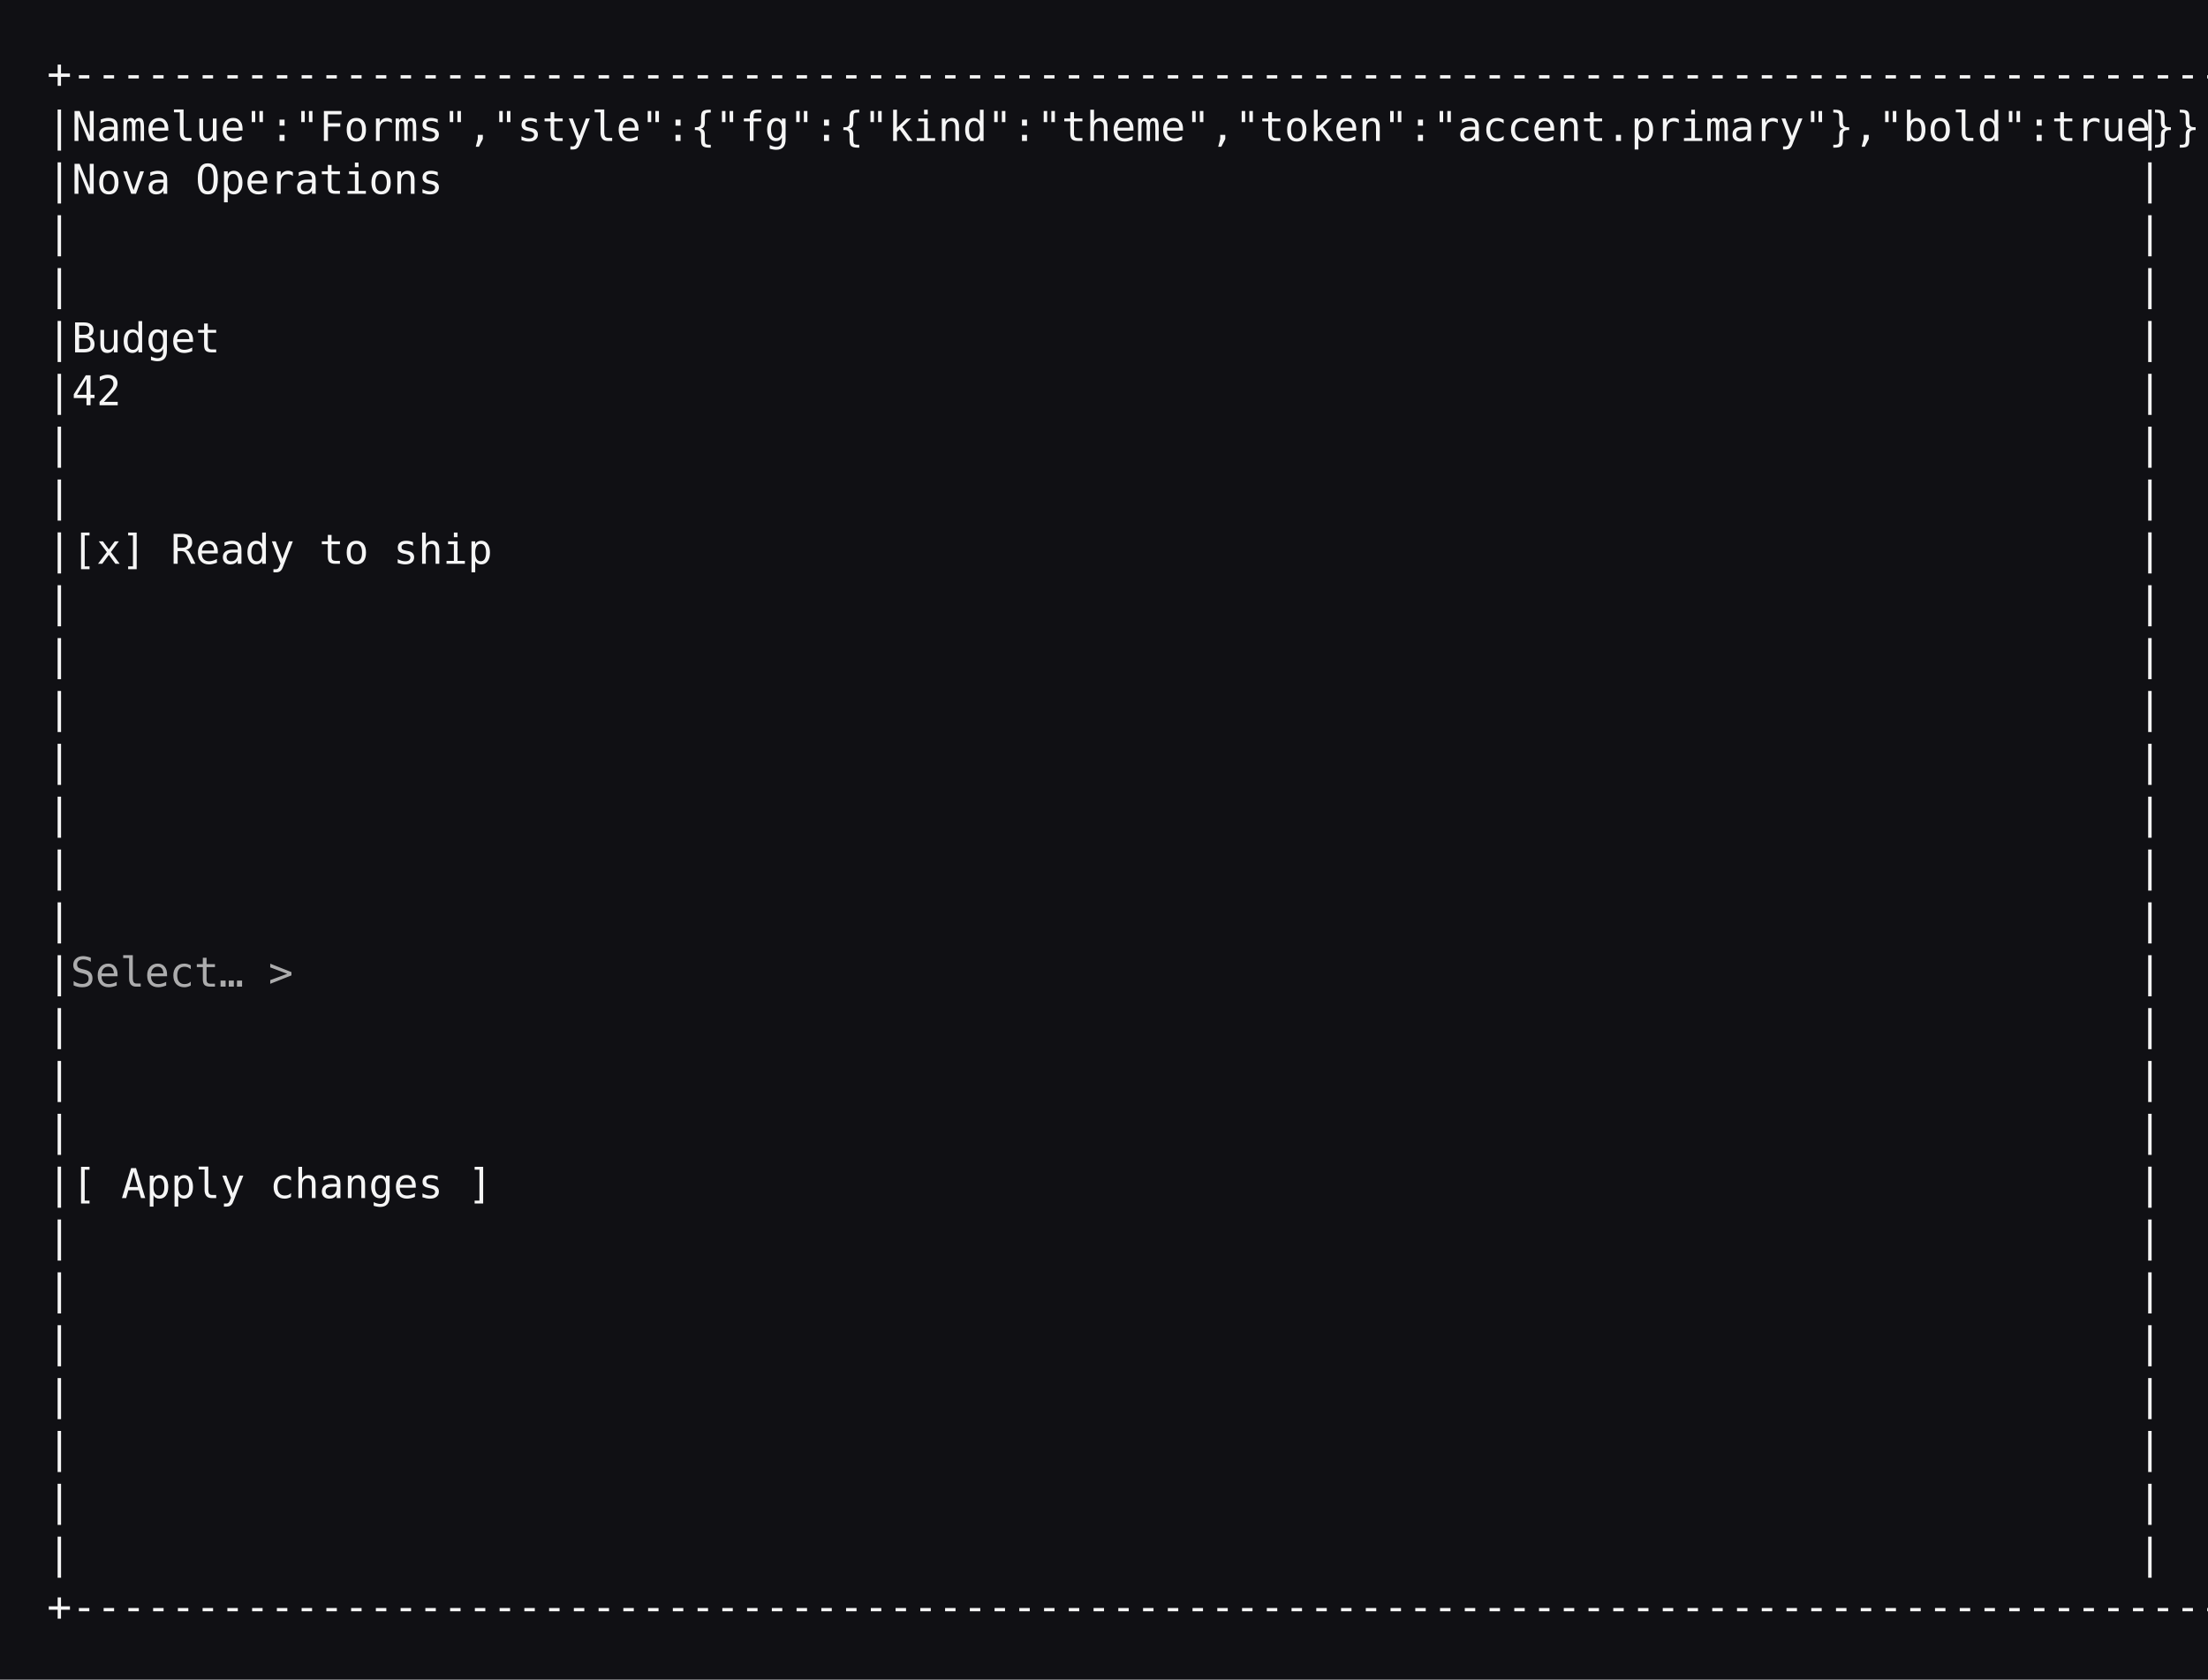
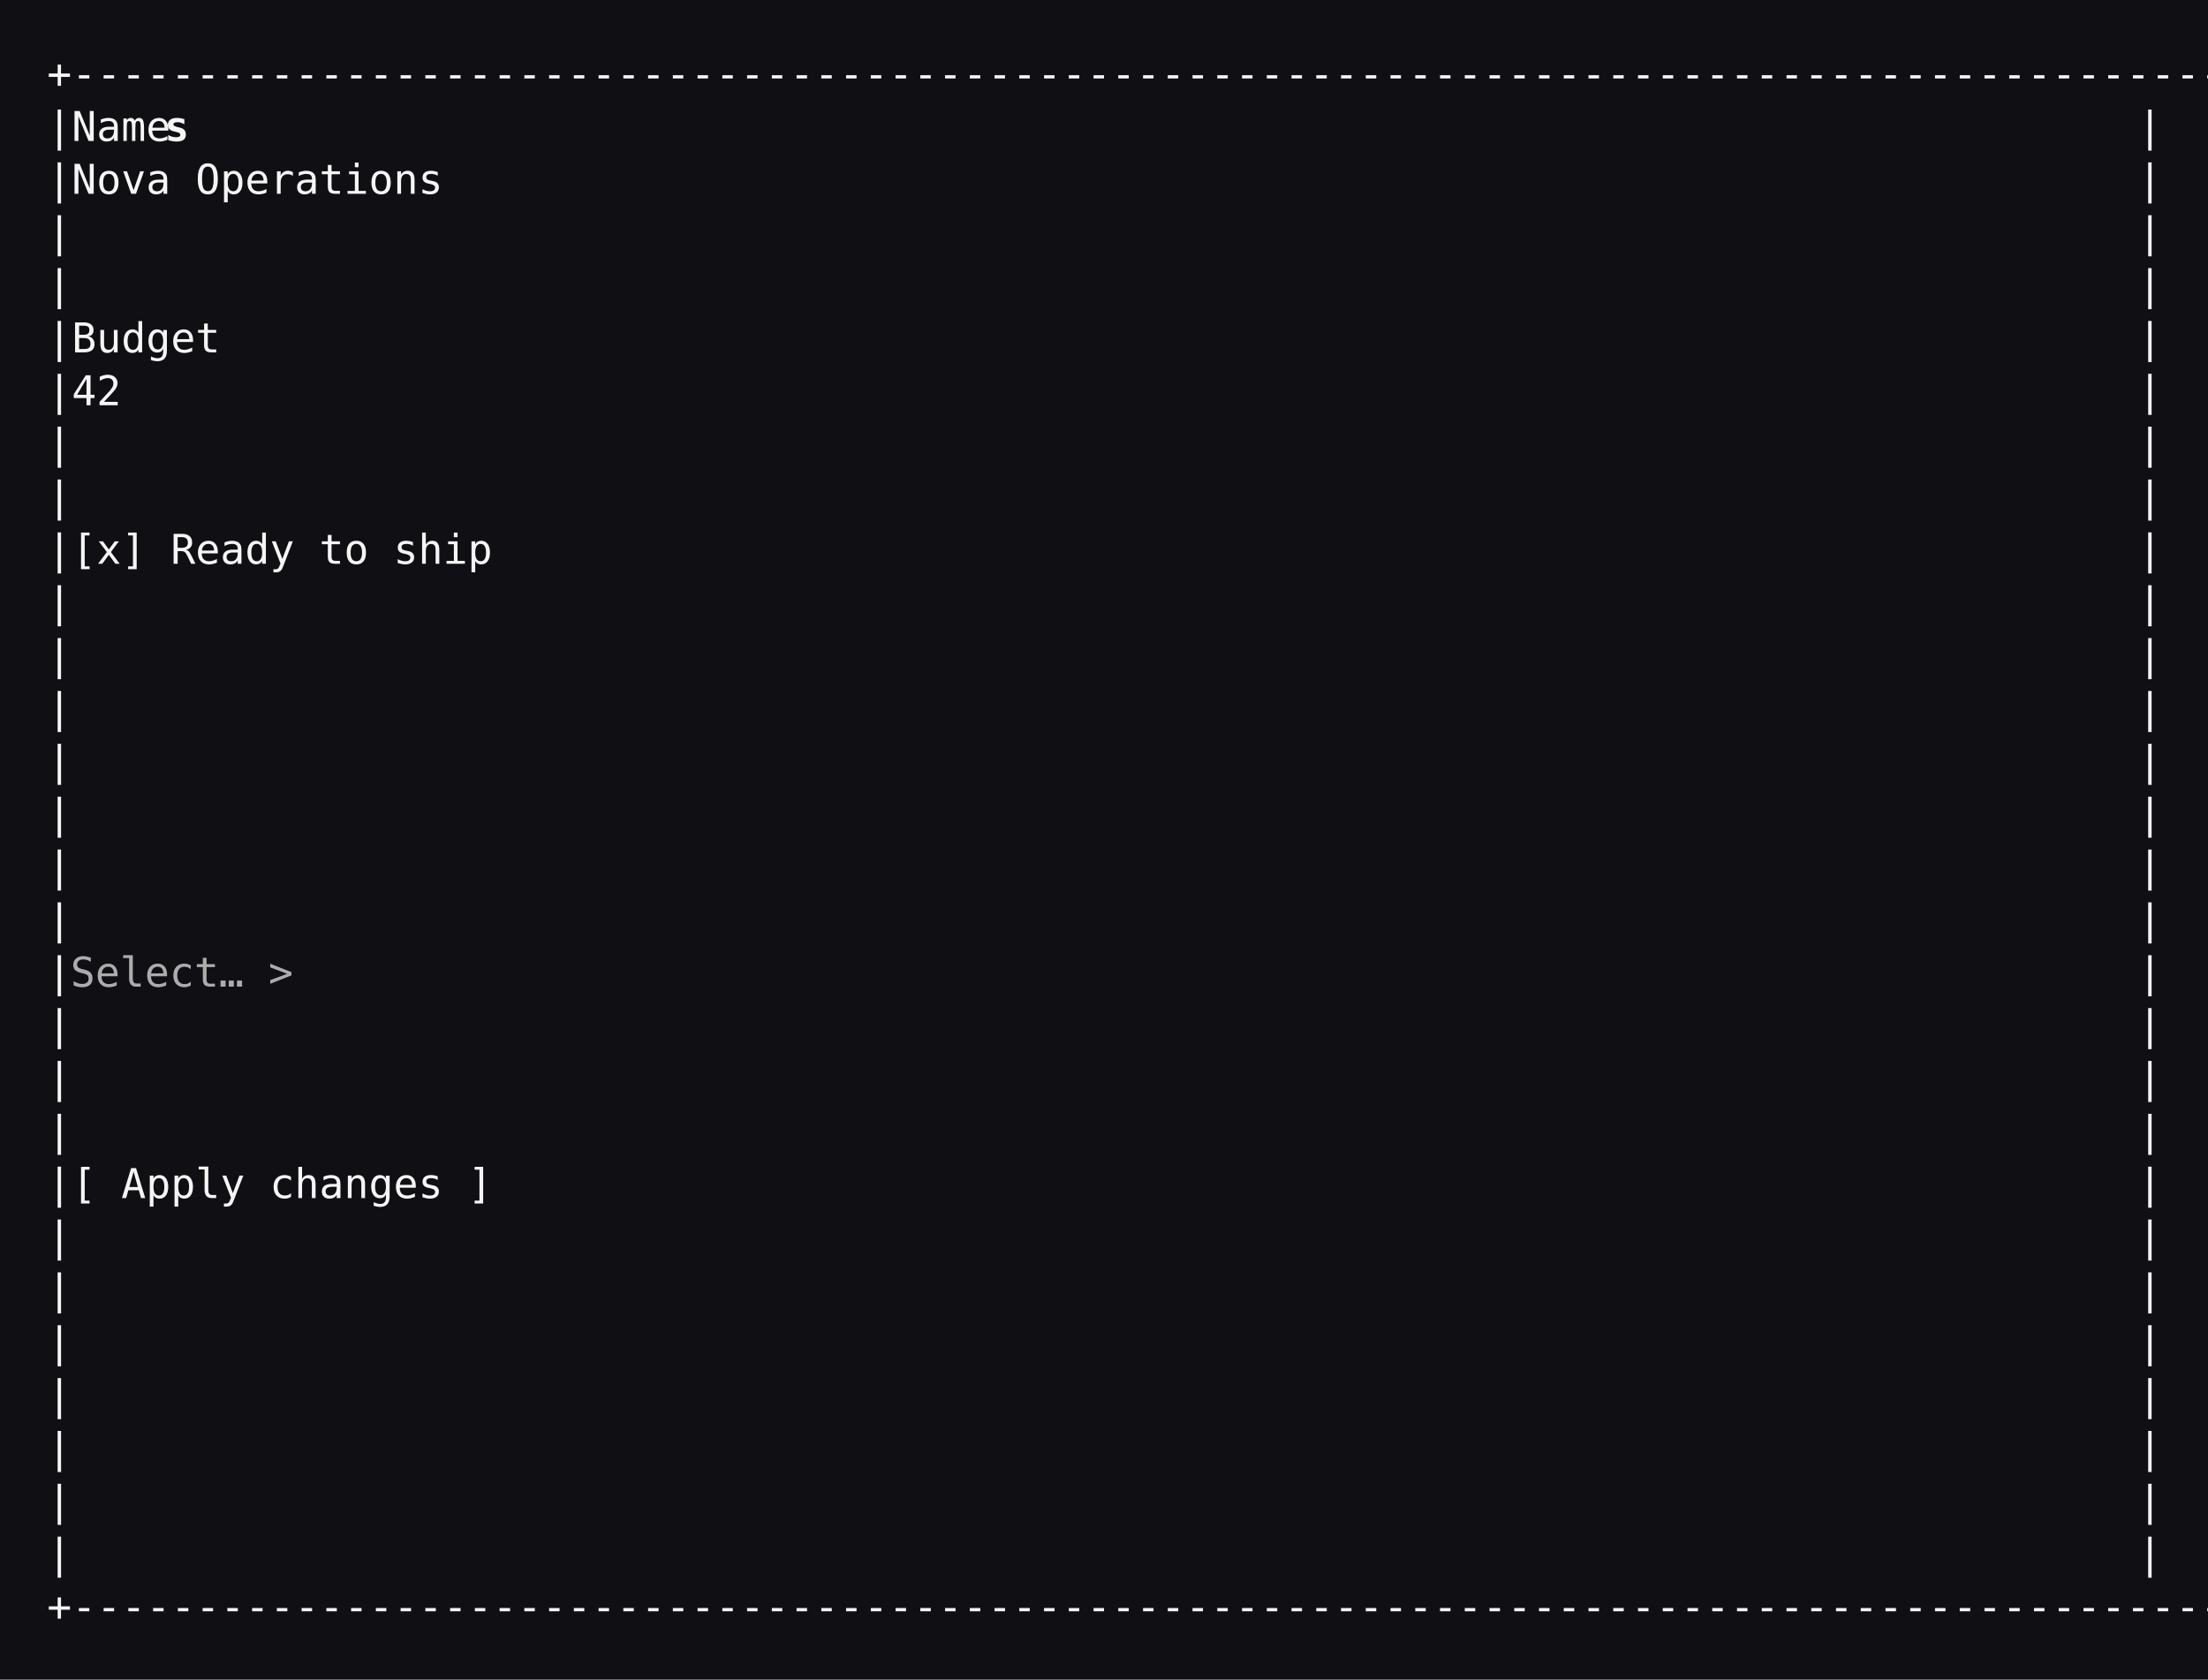
<svg xmlns="http://www.w3.org/2000/svg" width="752" height="572" viewBox="0 0 752 572" xml:space="preserve">
  <rect width="100%" height="100%" fill="#101014" />
  <text x="16" y="30" fill="#f5f5f5" font-family="ui-monospace,SFMono-Regular,Consolas,monospace" font-size="14">+----------------------------------------------------------------------------------------+</text>
-   <text x="16" y="48" fill="#f5f5f5" font-family="ui-monospace,SFMono-Regular,Consolas,monospace" font-size="14">|Namelue":"Forms","style":{"fg":{"kind":"theme","token":"accent.primary"},"bold":true}}</text>
+   <text x="16" y="48" fill="#f5f5f5" font-family="ui-monospace,SFMono-Regular,Consolas,monospace" font-size="14">|Name</text>
+   <text x="56" y="48" fill="#f5f5f5" font-family="ui-monospace,SFMono-Regular,Consolas,monospace" font-size="14" font-weight="700">s</text>
  <text x="728" y="48" fill="#f5f5f5" font-family="ui-monospace,SFMono-Regular,Consolas,monospace" font-size="14">|</text>
  <text x="16" y="66" fill="#f5f5f5" font-family="ui-monospace,SFMono-Regular,Consolas,monospace" font-size="14">|Nova Operations</text>
  <text x="728" y="66" fill="#f5f5f5" font-family="ui-monospace,SFMono-Regular,Consolas,monospace" font-size="14">|</text>
  <text x="16" y="84" fill="#f5f5f5" font-family="ui-monospace,SFMono-Regular,Consolas,monospace" font-size="14">|</text>
  <text x="728" y="84" fill="#f5f5f5" font-family="ui-monospace,SFMono-Regular,Consolas,monospace" font-size="14">|</text>
  <text x="16" y="102" fill="#f5f5f5" font-family="ui-monospace,SFMono-Regular,Consolas,monospace" font-size="14">|</text>
  <text x="728" y="102" fill="#f5f5f5" font-family="ui-monospace,SFMono-Regular,Consolas,monospace" font-size="14">|</text>
  <text x="16" y="120" fill="#f5f5f5" font-family="ui-monospace,SFMono-Regular,Consolas,monospace" font-size="14">|Budget</text>
  <text x="728" y="120" fill="#f5f5f5" font-family="ui-monospace,SFMono-Regular,Consolas,monospace" font-size="14">|</text>
  <text x="16" y="138" fill="#f5f5f5" font-family="ui-monospace,SFMono-Regular,Consolas,monospace" font-size="14">|42</text>
  <text x="728" y="138" fill="#f5f5f5" font-family="ui-monospace,SFMono-Regular,Consolas,monospace" font-size="14">|</text>
  <text x="16" y="156" fill="#f5f5f5" font-family="ui-monospace,SFMono-Regular,Consolas,monospace" font-size="14">|</text>
  <text x="728" y="156" fill="#f5f5f5" font-family="ui-monospace,SFMono-Regular,Consolas,monospace" font-size="14">|</text>
  <text x="16" y="174" fill="#f5f5f5" font-family="ui-monospace,SFMono-Regular,Consolas,monospace" font-size="14">|</text>
  <text x="728" y="174" fill="#f5f5f5" font-family="ui-monospace,SFMono-Regular,Consolas,monospace" font-size="14">|</text>
  <text x="16" y="192" fill="#f5f5f5" font-family="ui-monospace,SFMono-Regular,Consolas,monospace" font-size="14">|[x] Ready to ship</text>
  <text x="728" y="192" fill="#f5f5f5" font-family="ui-monospace,SFMono-Regular,Consolas,monospace" font-size="14">|</text>
  <text x="16" y="210" fill="#f5f5f5" font-family="ui-monospace,SFMono-Regular,Consolas,monospace" font-size="14">|</text>
  <text x="728" y="210" fill="#f5f5f5" font-family="ui-monospace,SFMono-Regular,Consolas,monospace" font-size="14">|</text>
  <text x="16" y="228" fill="#f5f5f5" font-family="ui-monospace,SFMono-Regular,Consolas,monospace" font-size="14">|</text>
  <text x="728" y="228" fill="#f5f5f5" font-family="ui-monospace,SFMono-Regular,Consolas,monospace" font-size="14">|</text>
  <text x="16" y="246" fill="#f5f5f5" font-family="ui-monospace,SFMono-Regular,Consolas,monospace" font-size="14">|</text>
  <text x="728" y="246" fill="#f5f5f5" font-family="ui-monospace,SFMono-Regular,Consolas,monospace" font-size="14">|</text>
  <text x="16" y="264" fill="#f5f5f5" font-family="ui-monospace,SFMono-Regular,Consolas,monospace" font-size="14">|</text>
  <text x="728" y="264" fill="#f5f5f5" font-family="ui-monospace,SFMono-Regular,Consolas,monospace" font-size="14">|</text>
  <text x="16" y="282" fill="#f5f5f5" font-family="ui-monospace,SFMono-Regular,Consolas,monospace" font-size="14">|</text>
  <text x="728" y="282" fill="#f5f5f5" font-family="ui-monospace,SFMono-Regular,Consolas,monospace" font-size="14">|</text>
  <text x="16" y="300" fill="#f5f5f5" font-family="ui-monospace,SFMono-Regular,Consolas,monospace" font-size="14">|</text>
  <text x="728" y="300" fill="#f5f5f5" font-family="ui-monospace,SFMono-Regular,Consolas,monospace" font-size="14">|</text>
  <text x="16" y="318" fill="#f5f5f5" font-family="ui-monospace,SFMono-Regular,Consolas,monospace" font-size="14">|</text>
  <text x="728" y="318" fill="#f5f5f5" font-family="ui-monospace,SFMono-Regular,Consolas,monospace" font-size="14">|</text>
  <text x="16" y="336" fill="#f5f5f5" font-family="ui-monospace,SFMono-Regular,Consolas,monospace" font-size="14">|</text>
  <text x="24" y="336" fill="#f5f5f5" font-family="ui-monospace,SFMono-Regular,Consolas,monospace" font-size="14" opacity="0.68">Select… &gt;</text>
  <text x="728" y="336" fill="#f5f5f5" font-family="ui-monospace,SFMono-Regular,Consolas,monospace" font-size="14">|</text>
  <text x="16" y="354" fill="#f5f5f5" font-family="ui-monospace,SFMono-Regular,Consolas,monospace" font-size="14">|</text>
  <text x="728" y="354" fill="#f5f5f5" font-family="ui-monospace,SFMono-Regular,Consolas,monospace" font-size="14">|</text>
  <text x="16" y="372" fill="#f5f5f5" font-family="ui-monospace,SFMono-Regular,Consolas,monospace" font-size="14">|</text>
  <text x="728" y="372" fill="#f5f5f5" font-family="ui-monospace,SFMono-Regular,Consolas,monospace" font-size="14">|</text>
  <text x="16" y="390" fill="#f5f5f5" font-family="ui-monospace,SFMono-Regular,Consolas,monospace" font-size="14">|</text>
  <text x="728" y="390" fill="#f5f5f5" font-family="ui-monospace,SFMono-Regular,Consolas,monospace" font-size="14">|</text>
  <text x="16" y="408" fill="#f5f5f5" font-family="ui-monospace,SFMono-Regular,Consolas,monospace" font-size="14">|[ Apply changes ]</text>
  <text x="728" y="408" fill="#f5f5f5" font-family="ui-monospace,SFMono-Regular,Consolas,monospace" font-size="14">|</text>
  <text x="16" y="426" fill="#f5f5f5" font-family="ui-monospace,SFMono-Regular,Consolas,monospace" font-size="14">|</text>
  <text x="728" y="426" fill="#f5f5f5" font-family="ui-monospace,SFMono-Regular,Consolas,monospace" font-size="14">|</text>
  <text x="16" y="444" fill="#f5f5f5" font-family="ui-monospace,SFMono-Regular,Consolas,monospace" font-size="14">|</text>
  <text x="728" y="444" fill="#f5f5f5" font-family="ui-monospace,SFMono-Regular,Consolas,monospace" font-size="14">|</text>
  <text x="16" y="462" fill="#f5f5f5" font-family="ui-monospace,SFMono-Regular,Consolas,monospace" font-size="14">|</text>
  <text x="728" y="462" fill="#f5f5f5" font-family="ui-monospace,SFMono-Regular,Consolas,monospace" font-size="14">|</text>
  <text x="16" y="480" fill="#f5f5f5" font-family="ui-monospace,SFMono-Regular,Consolas,monospace" font-size="14">|</text>
  <text x="728" y="480" fill="#f5f5f5" font-family="ui-monospace,SFMono-Regular,Consolas,monospace" font-size="14">|</text>
  <text x="16" y="498" fill="#f5f5f5" font-family="ui-monospace,SFMono-Regular,Consolas,monospace" font-size="14">|</text>
  <text x="728" y="498" fill="#f5f5f5" font-family="ui-monospace,SFMono-Regular,Consolas,monospace" font-size="14">|</text>
  <text x="16" y="516" fill="#f5f5f5" font-family="ui-monospace,SFMono-Regular,Consolas,monospace" font-size="14">|</text>
  <text x="728" y="516" fill="#f5f5f5" font-family="ui-monospace,SFMono-Regular,Consolas,monospace" font-size="14">|</text>
  <text x="16" y="534" fill="#f5f5f5" font-family="ui-monospace,SFMono-Regular,Consolas,monospace" font-size="14">|</text>
  <text x="728" y="534" fill="#f5f5f5" font-family="ui-monospace,SFMono-Regular,Consolas,monospace" font-size="14">|</text>
  <text x="16" y="552" fill="#f5f5f5" font-family="ui-monospace,SFMono-Regular,Consolas,monospace" font-size="14">+----------------------------------------------------------------------------------------+</text>
</svg>
